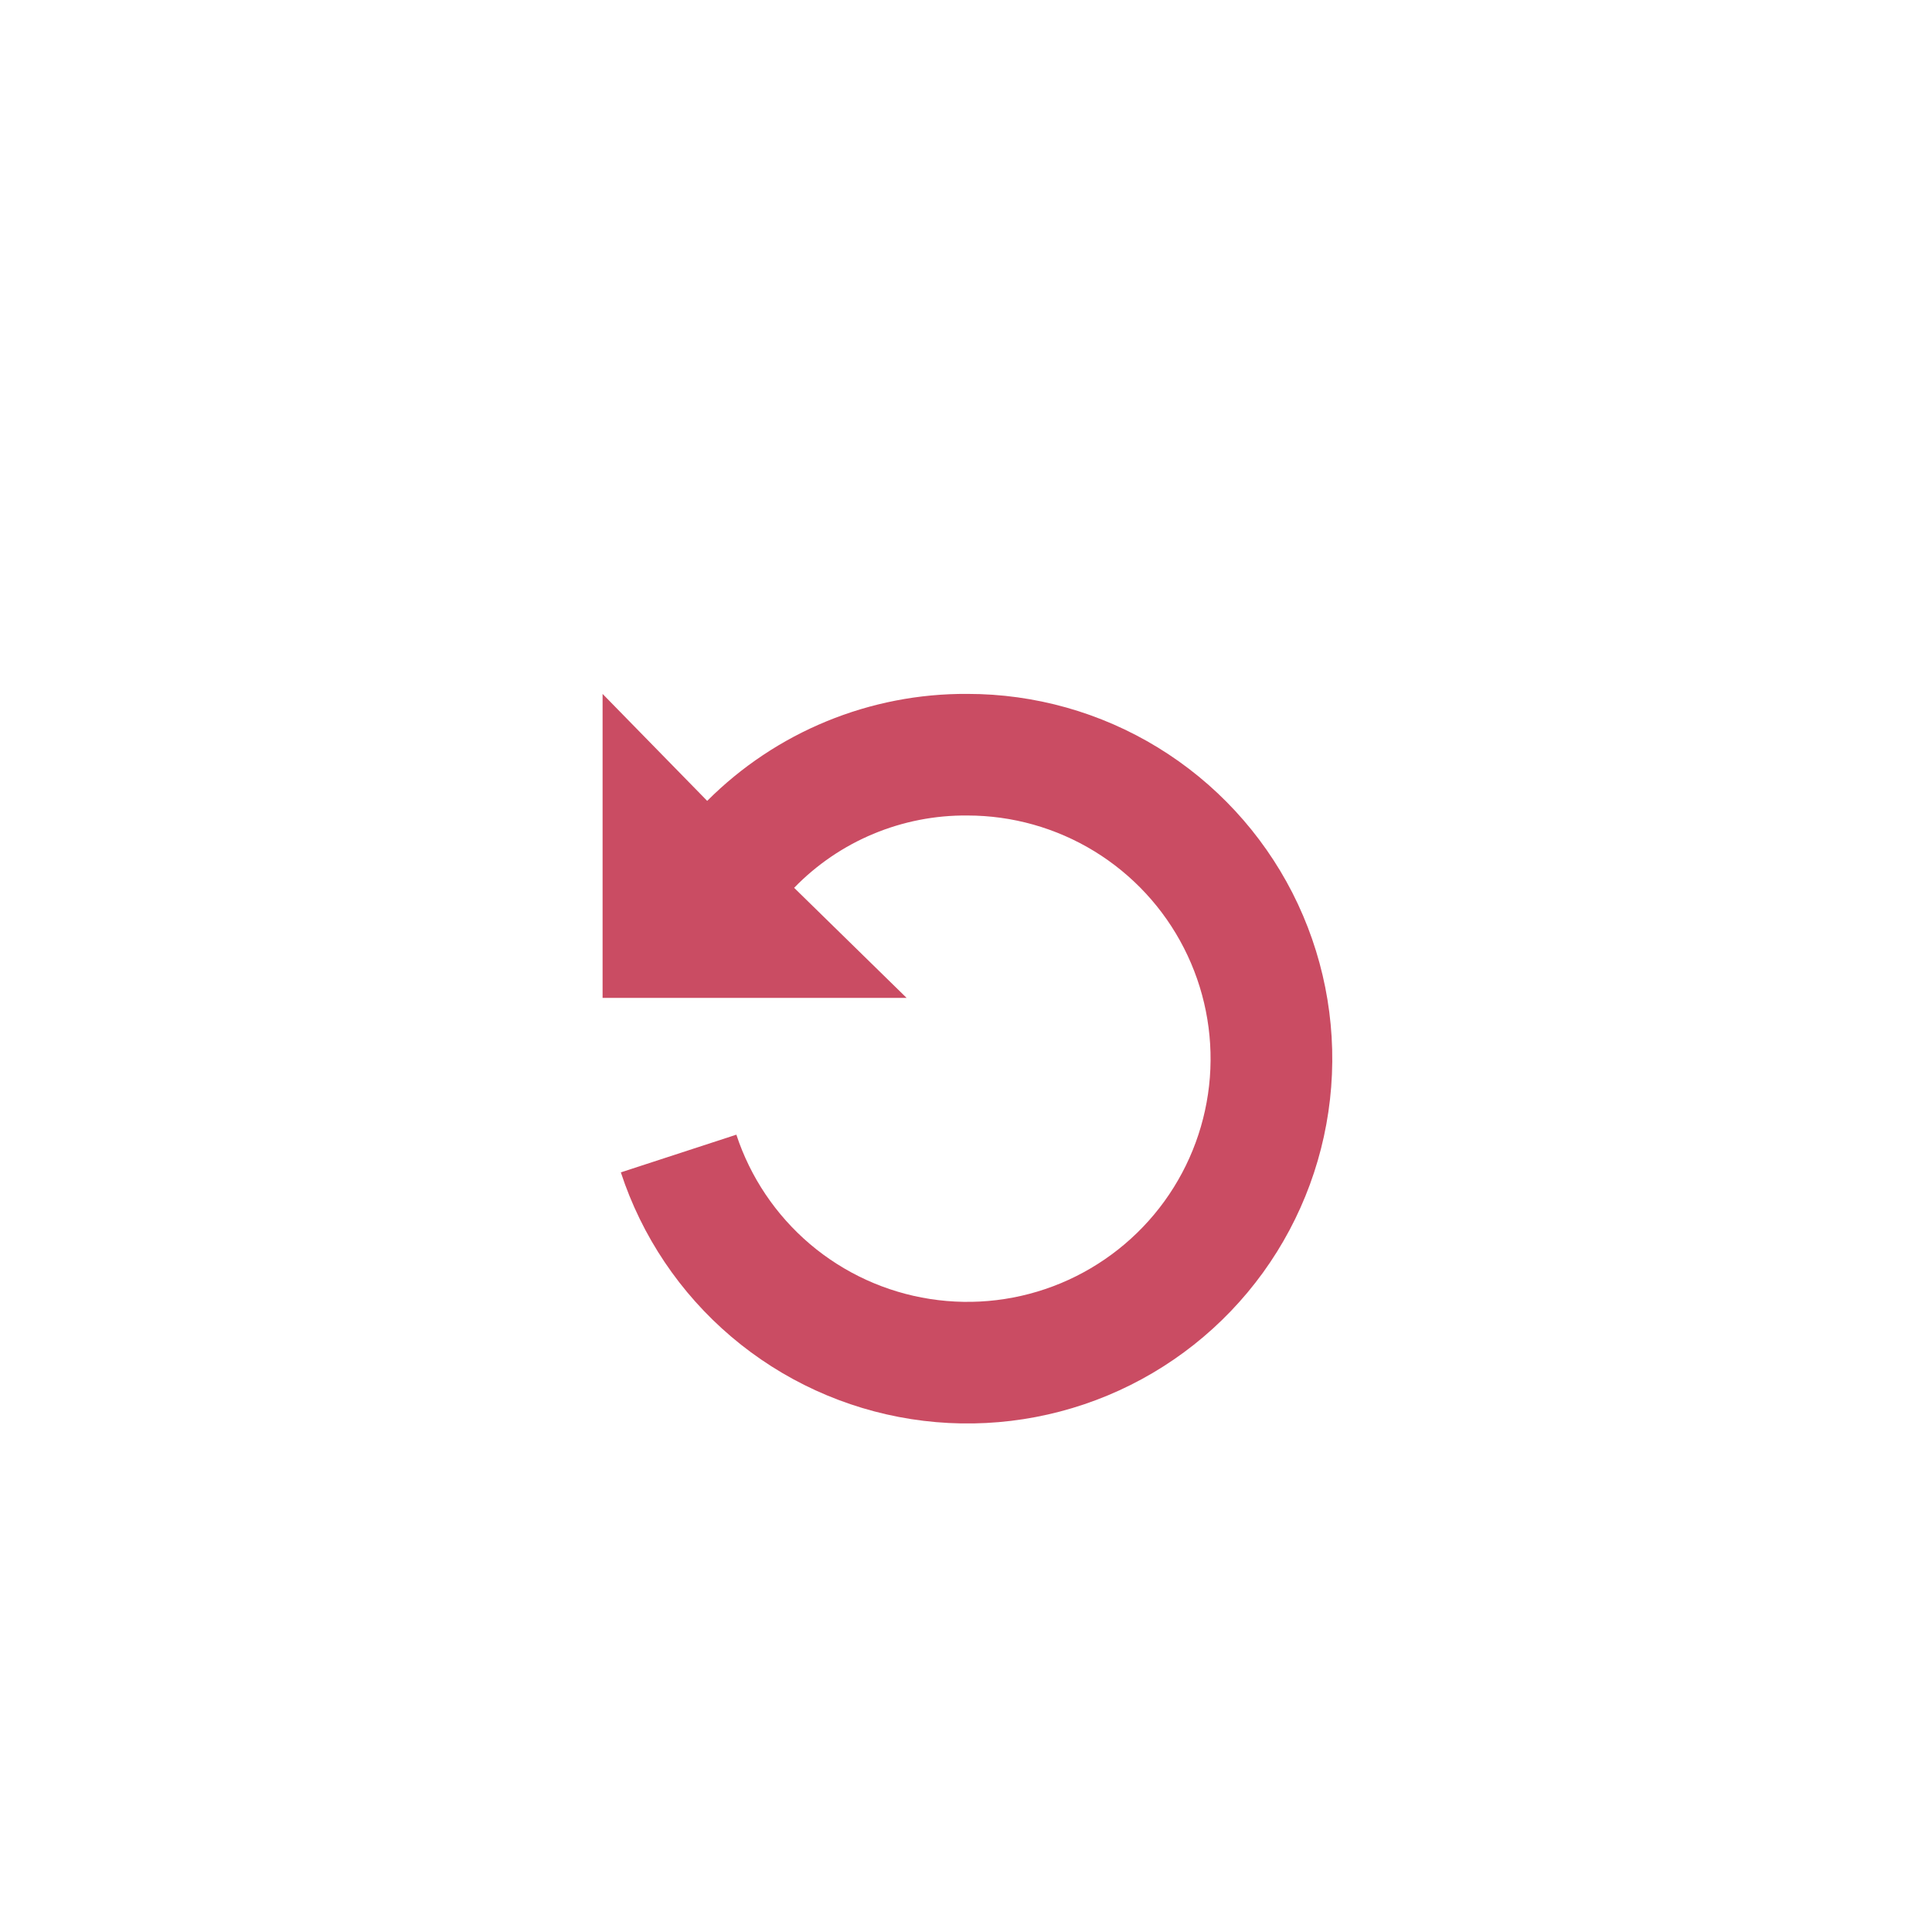
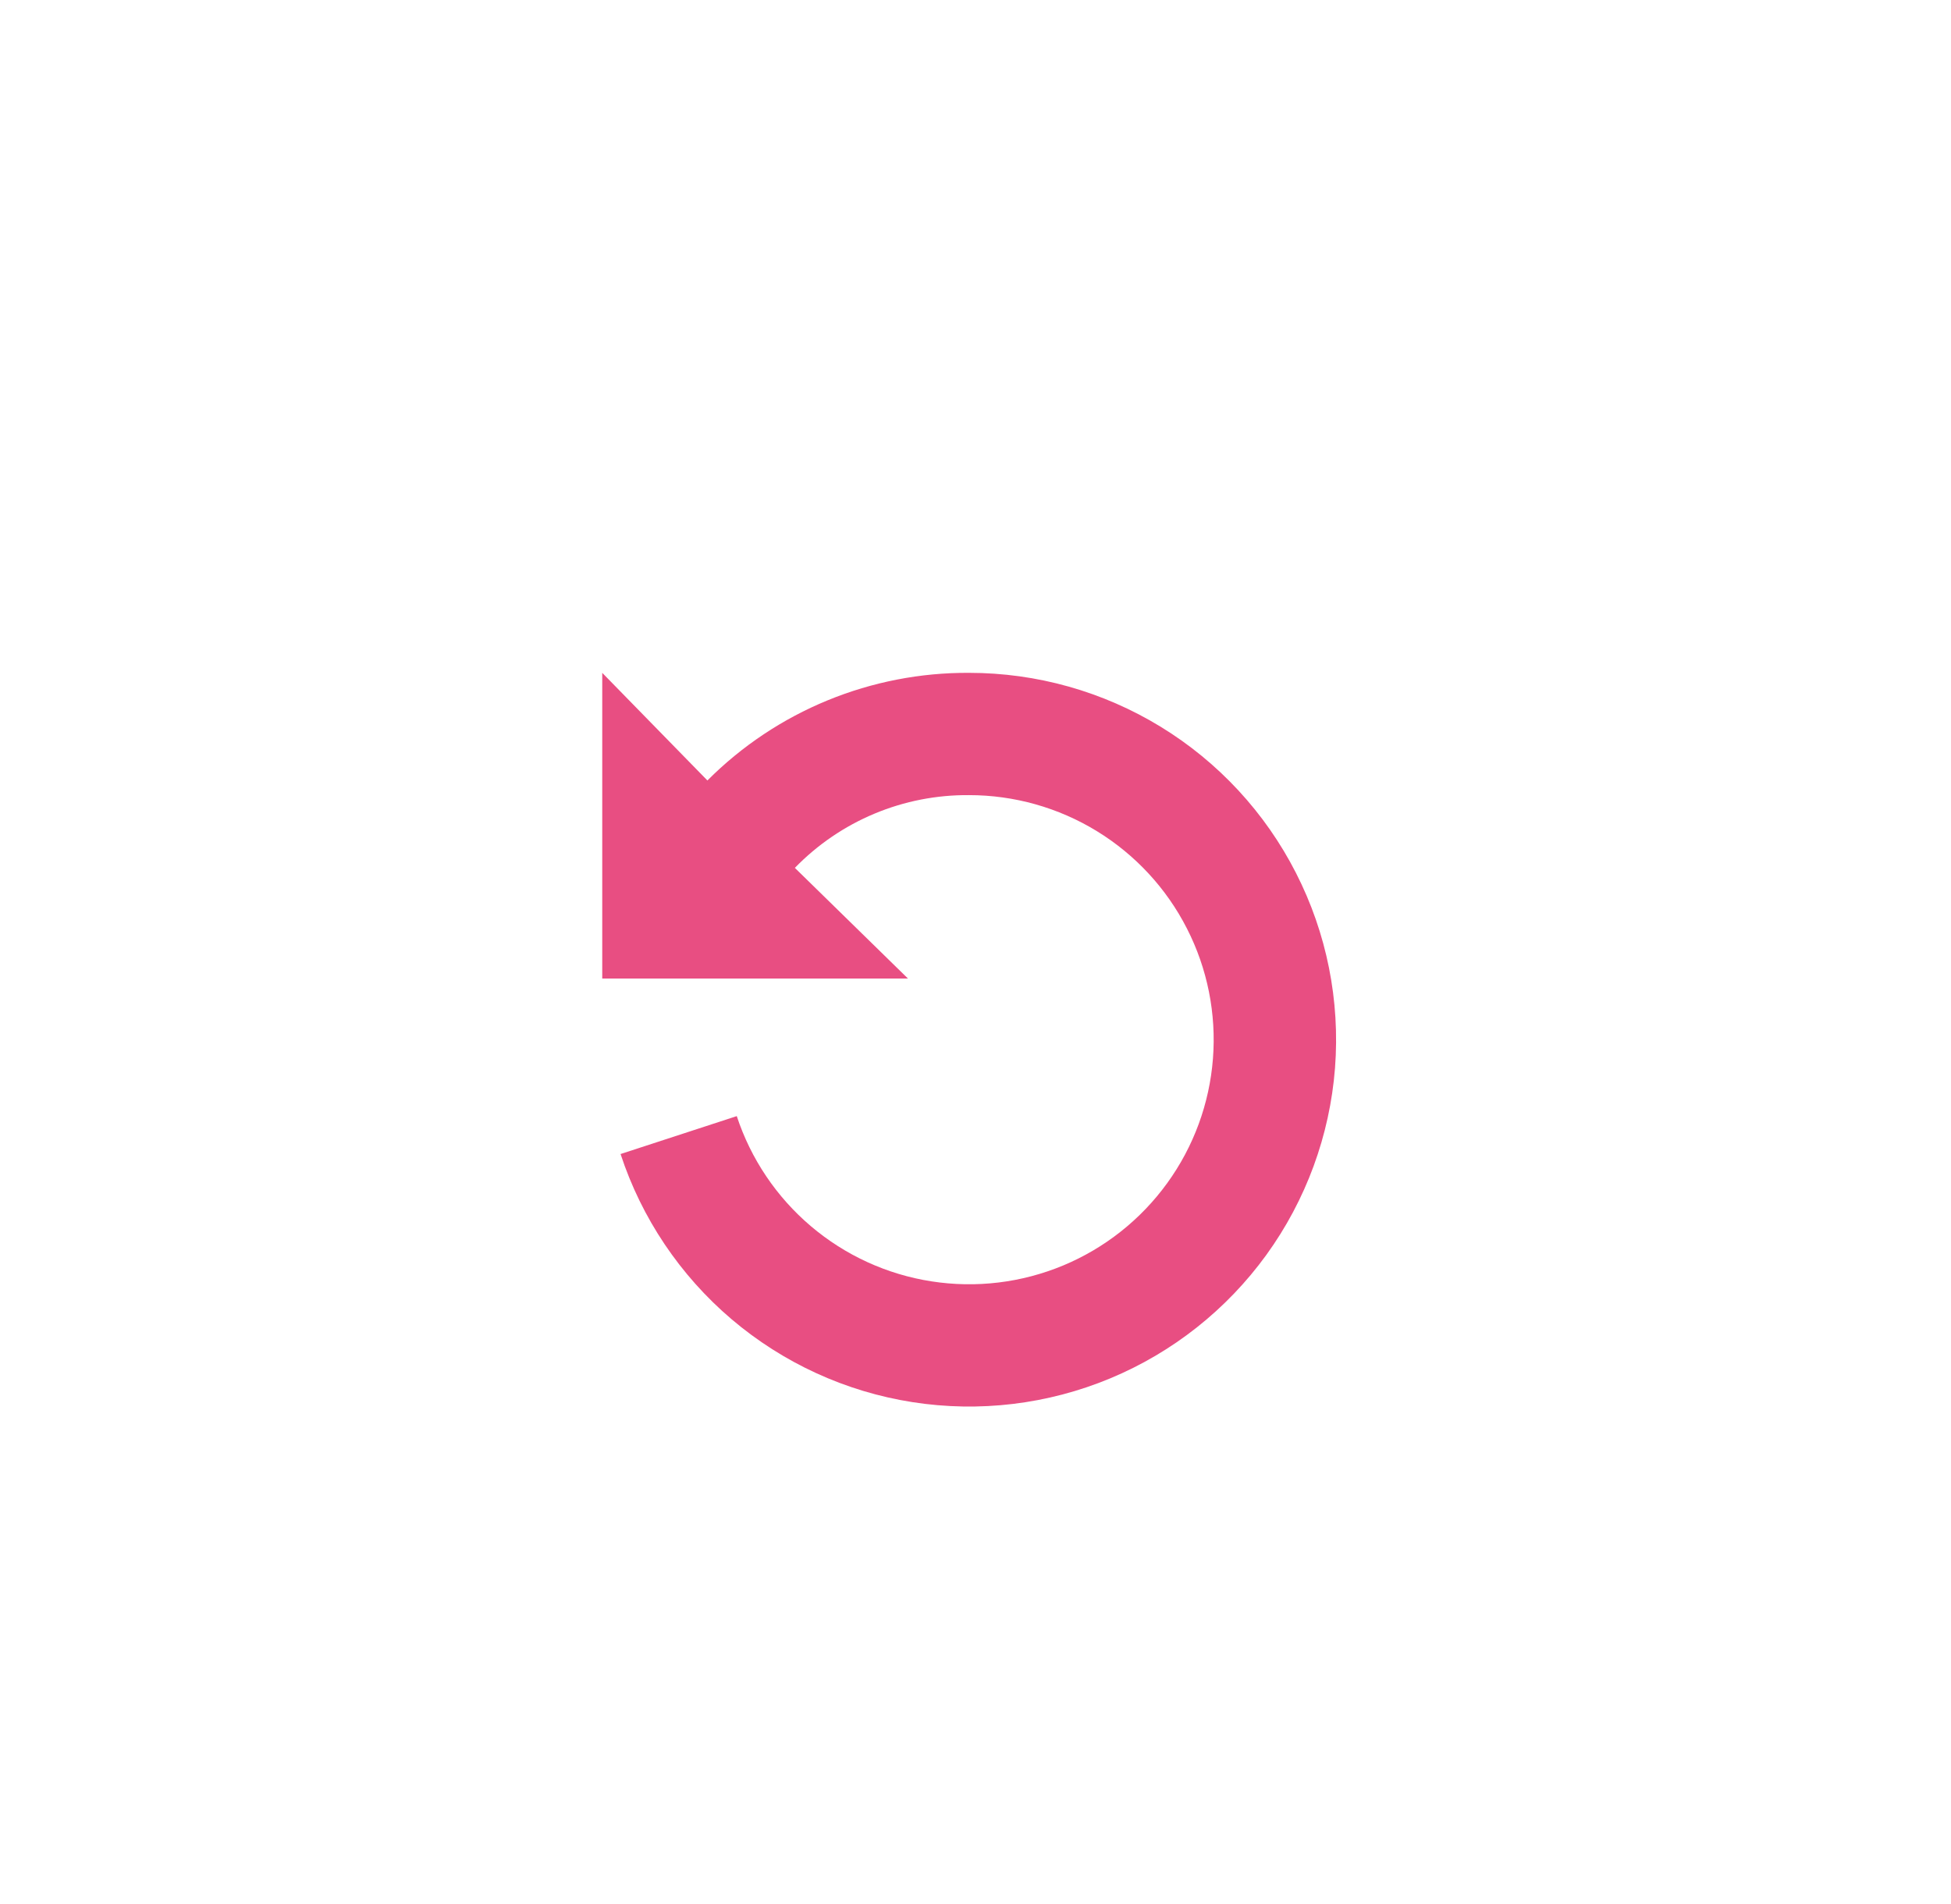
- <svg xmlns="http://www.w3.org/2000/svg" width="49" height="49" viewBox="0 0 49 49" fill="none">
-   <path fill-rule="evenodd" clip-rule="evenodd" d="M24.538 5.787L4.438 20.39L12.116 44.019H36.96L44.637 20.39L24.538 5.787ZM47.363 19.505L24.538 2.921L1.712 19.505L10.431 46.337H38.645L47.363 19.505Z" fill="#CA4C63" style="mix-blend-mode:overlay" />
-   <path d="M24.535 17.599C23.311 17.591 22.096 17.828 20.963 18.294C19.831 18.759 18.801 19.446 17.936 20.312L15.283 17.599V25.309H22.994L20.141 22.517C20.711 21.93 21.394 21.464 22.15 21.149C22.905 20.834 23.717 20.675 24.535 20.683C25.672 20.683 26.787 20.997 27.756 21.59C28.725 22.184 29.512 23.033 30.028 24.046C30.545 25.058 30.772 26.193 30.685 27.326C30.597 28.46 30.198 29.547 29.532 30.467C28.865 31.388 27.957 32.106 26.908 32.544C25.859 32.981 24.71 33.12 23.587 32.945C22.464 32.771 21.411 32.289 20.544 31.554C19.678 30.818 19.031 29.858 18.676 28.778L15.746 29.734C16.277 31.355 17.246 32.797 18.546 33.901C19.845 35.005 21.425 35.729 23.11 35.992C24.794 36.255 26.519 36.047 28.093 35.392C29.668 34.737 31.03 33.659 32.031 32.278C33.031 30.897 33.63 29.266 33.762 27.566C33.894 25.866 33.553 24.162 32.778 22.643C32.002 21.125 30.822 19.85 29.367 18.959C27.913 18.069 26.241 17.598 24.535 17.599Z" fill="#CA4C63" />
+ <svg xmlns="http://www.w3.org/2000/svg" width="41" height="40" viewBox="0 0 41 40" fill="none">
+   <path fill-rule="evenodd" clip-rule="evenodd" d="M20.368 4.298L3.618 16.467L10.016 36.158H30.719L37.117 16.467L20.368 4.298ZM39.389 15.729L20.368 1.91L1.347 15.729L8.612 38.09H32.123L39.389 15.729Z" fill="#CA4C63" style="mix-blend-mode:overlay" />
+   <path d="M20.366 14.141C19.345 14.135 18.333 14.332 17.389 14.72C16.445 15.108 15.587 15.68 14.866 16.403L12.656 14.141V20.566H19.081L16.704 18.24C17.179 17.751 17.748 17.363 18.378 17.1C19.007 16.837 19.684 16.705 20.366 16.711C21.313 16.711 22.242 16.973 23.049 17.467C23.857 17.962 24.513 18.67 24.943 19.514C25.374 20.357 25.563 21.303 25.49 22.248C25.417 23.192 25.085 24.098 24.529 24.865C23.974 25.632 23.218 26.231 22.343 26.596C21.469 26.96 20.511 27.076 19.575 26.93C18.639 26.785 17.762 26.383 17.04 25.77C16.318 25.157 15.779 24.357 15.483 23.457L13.041 24.254C13.484 25.604 14.292 26.806 15.374 27.726C16.457 28.646 17.773 29.25 19.178 29.469C20.582 29.688 22.019 29.515 23.331 28.969C24.643 28.423 25.778 27.525 26.612 26.374C27.445 25.223 27.945 23.864 28.055 22.447C28.164 21.03 27.881 19.611 27.234 18.345C26.588 17.079 25.605 16.017 24.393 15.275C23.18 14.533 21.787 14.141 20.366 14.141Z" fill="#E84E82" />
</svg>
